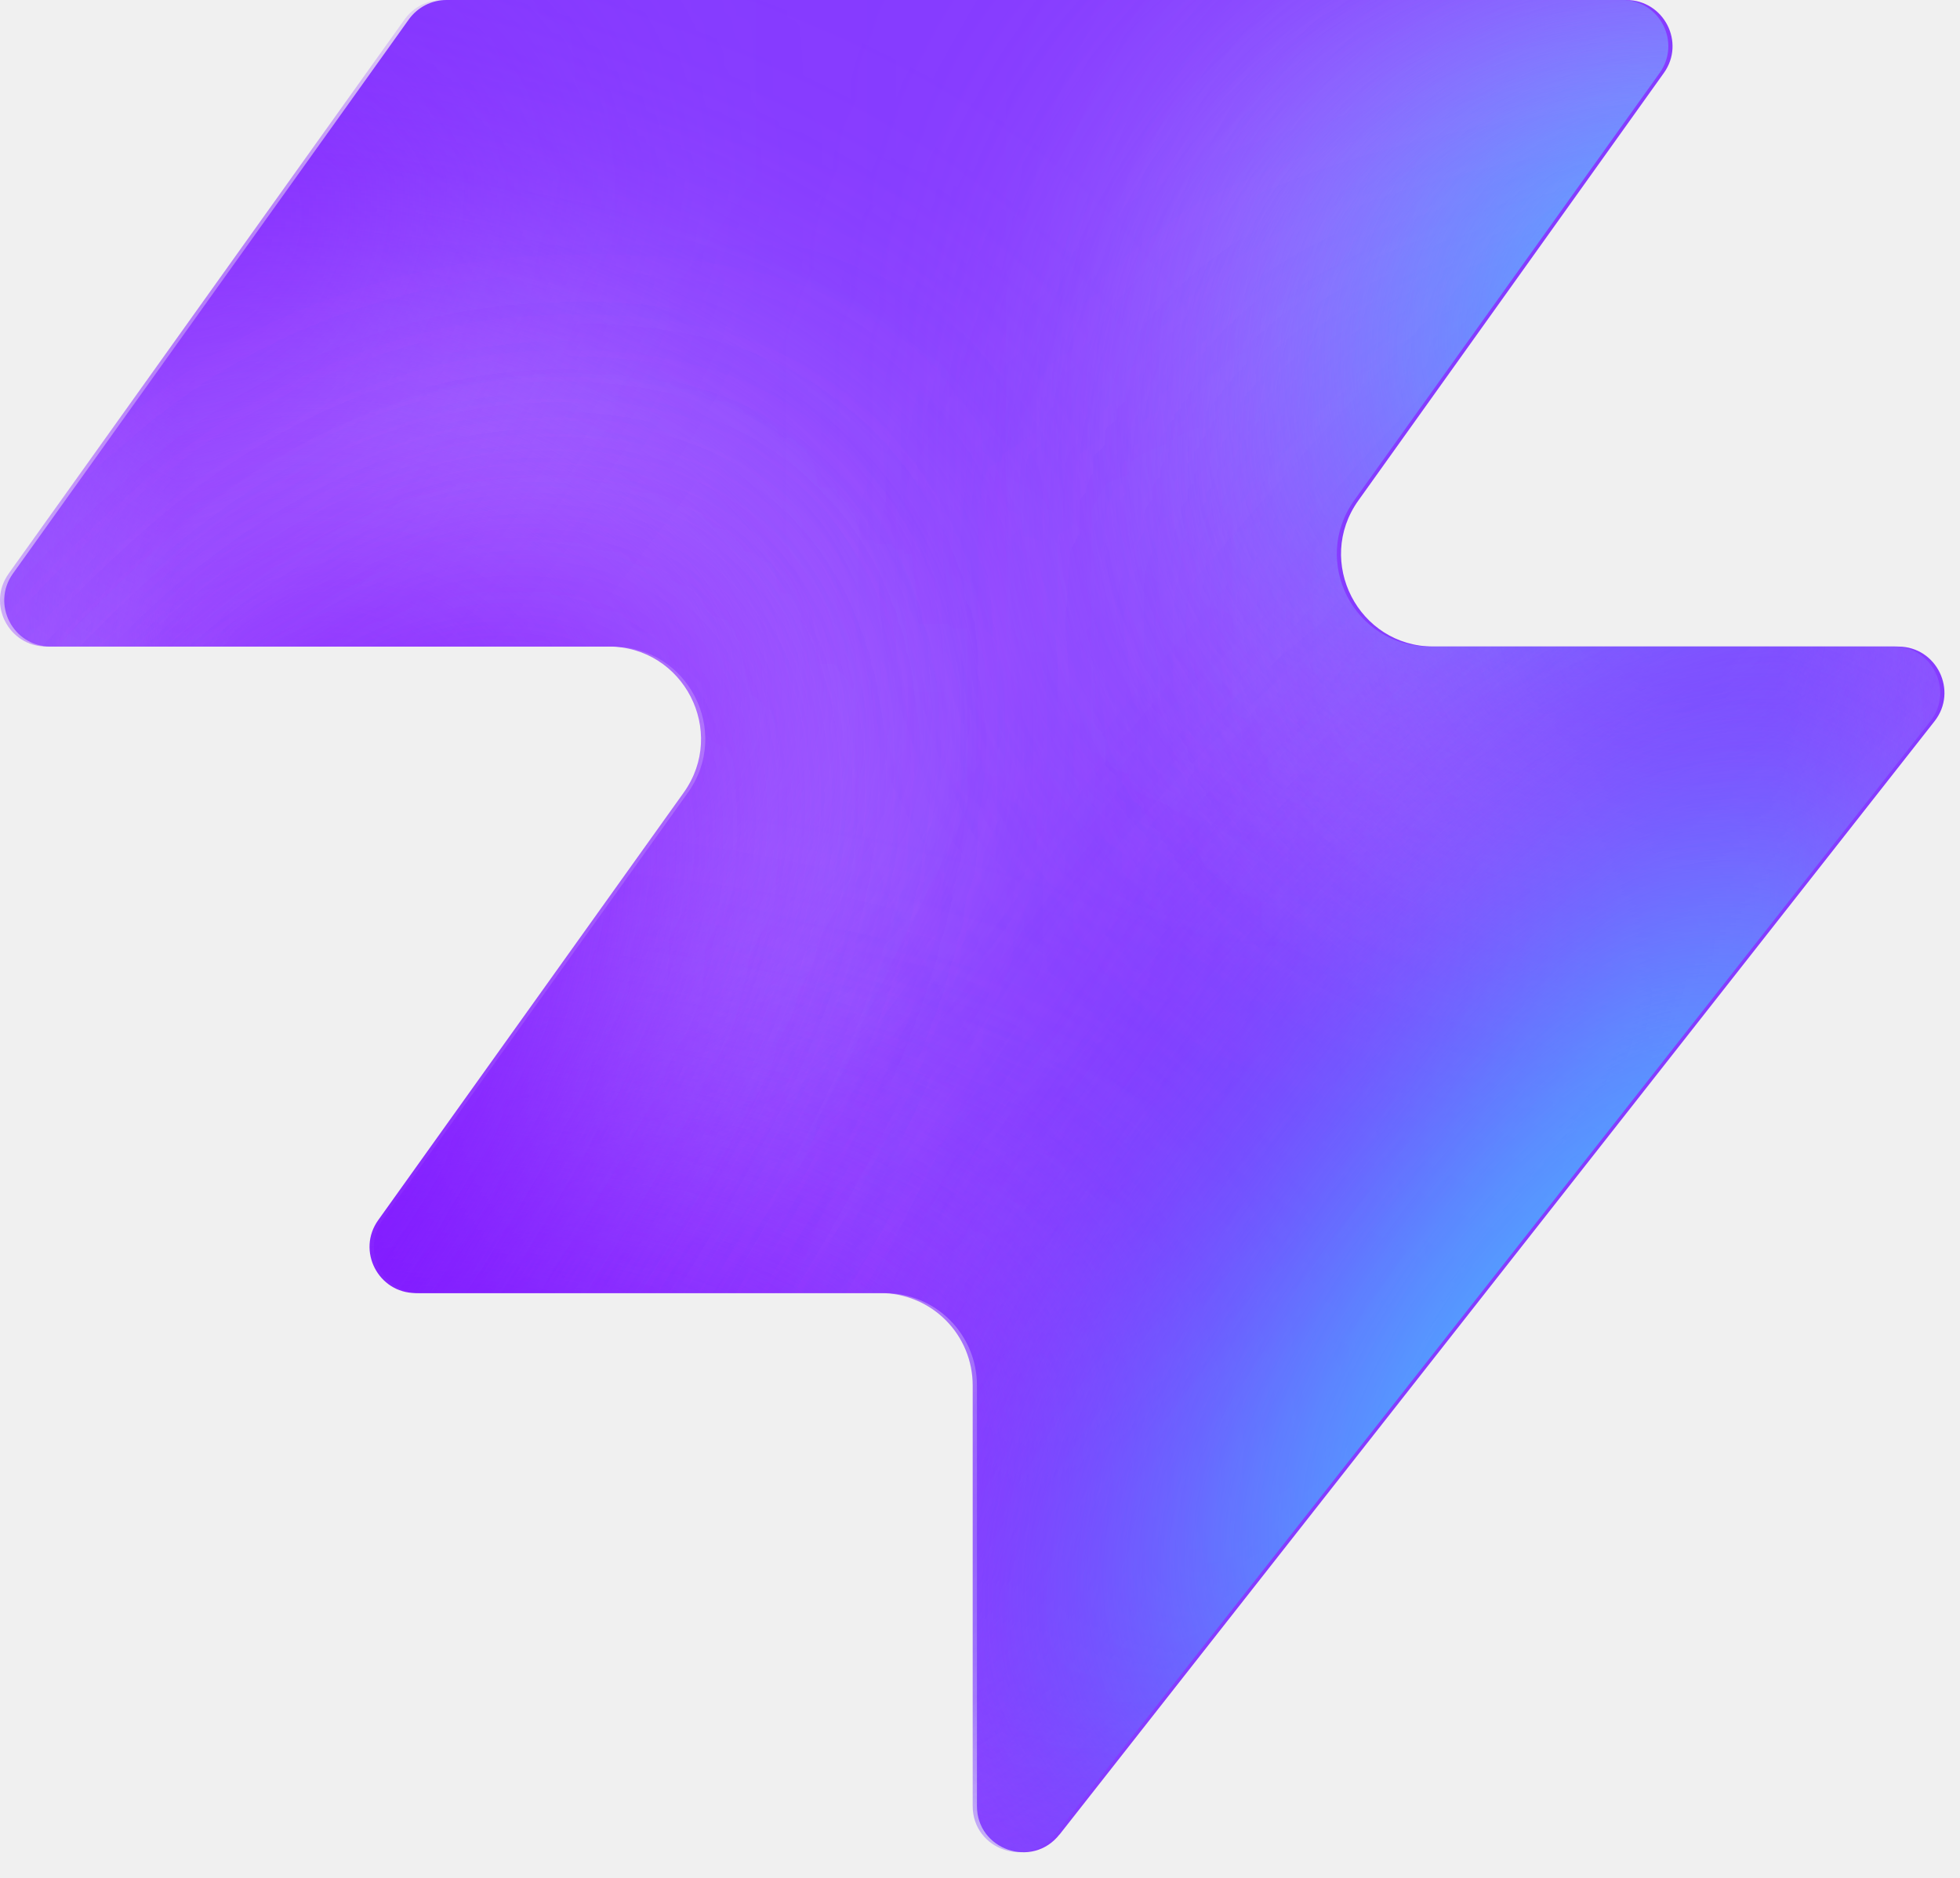
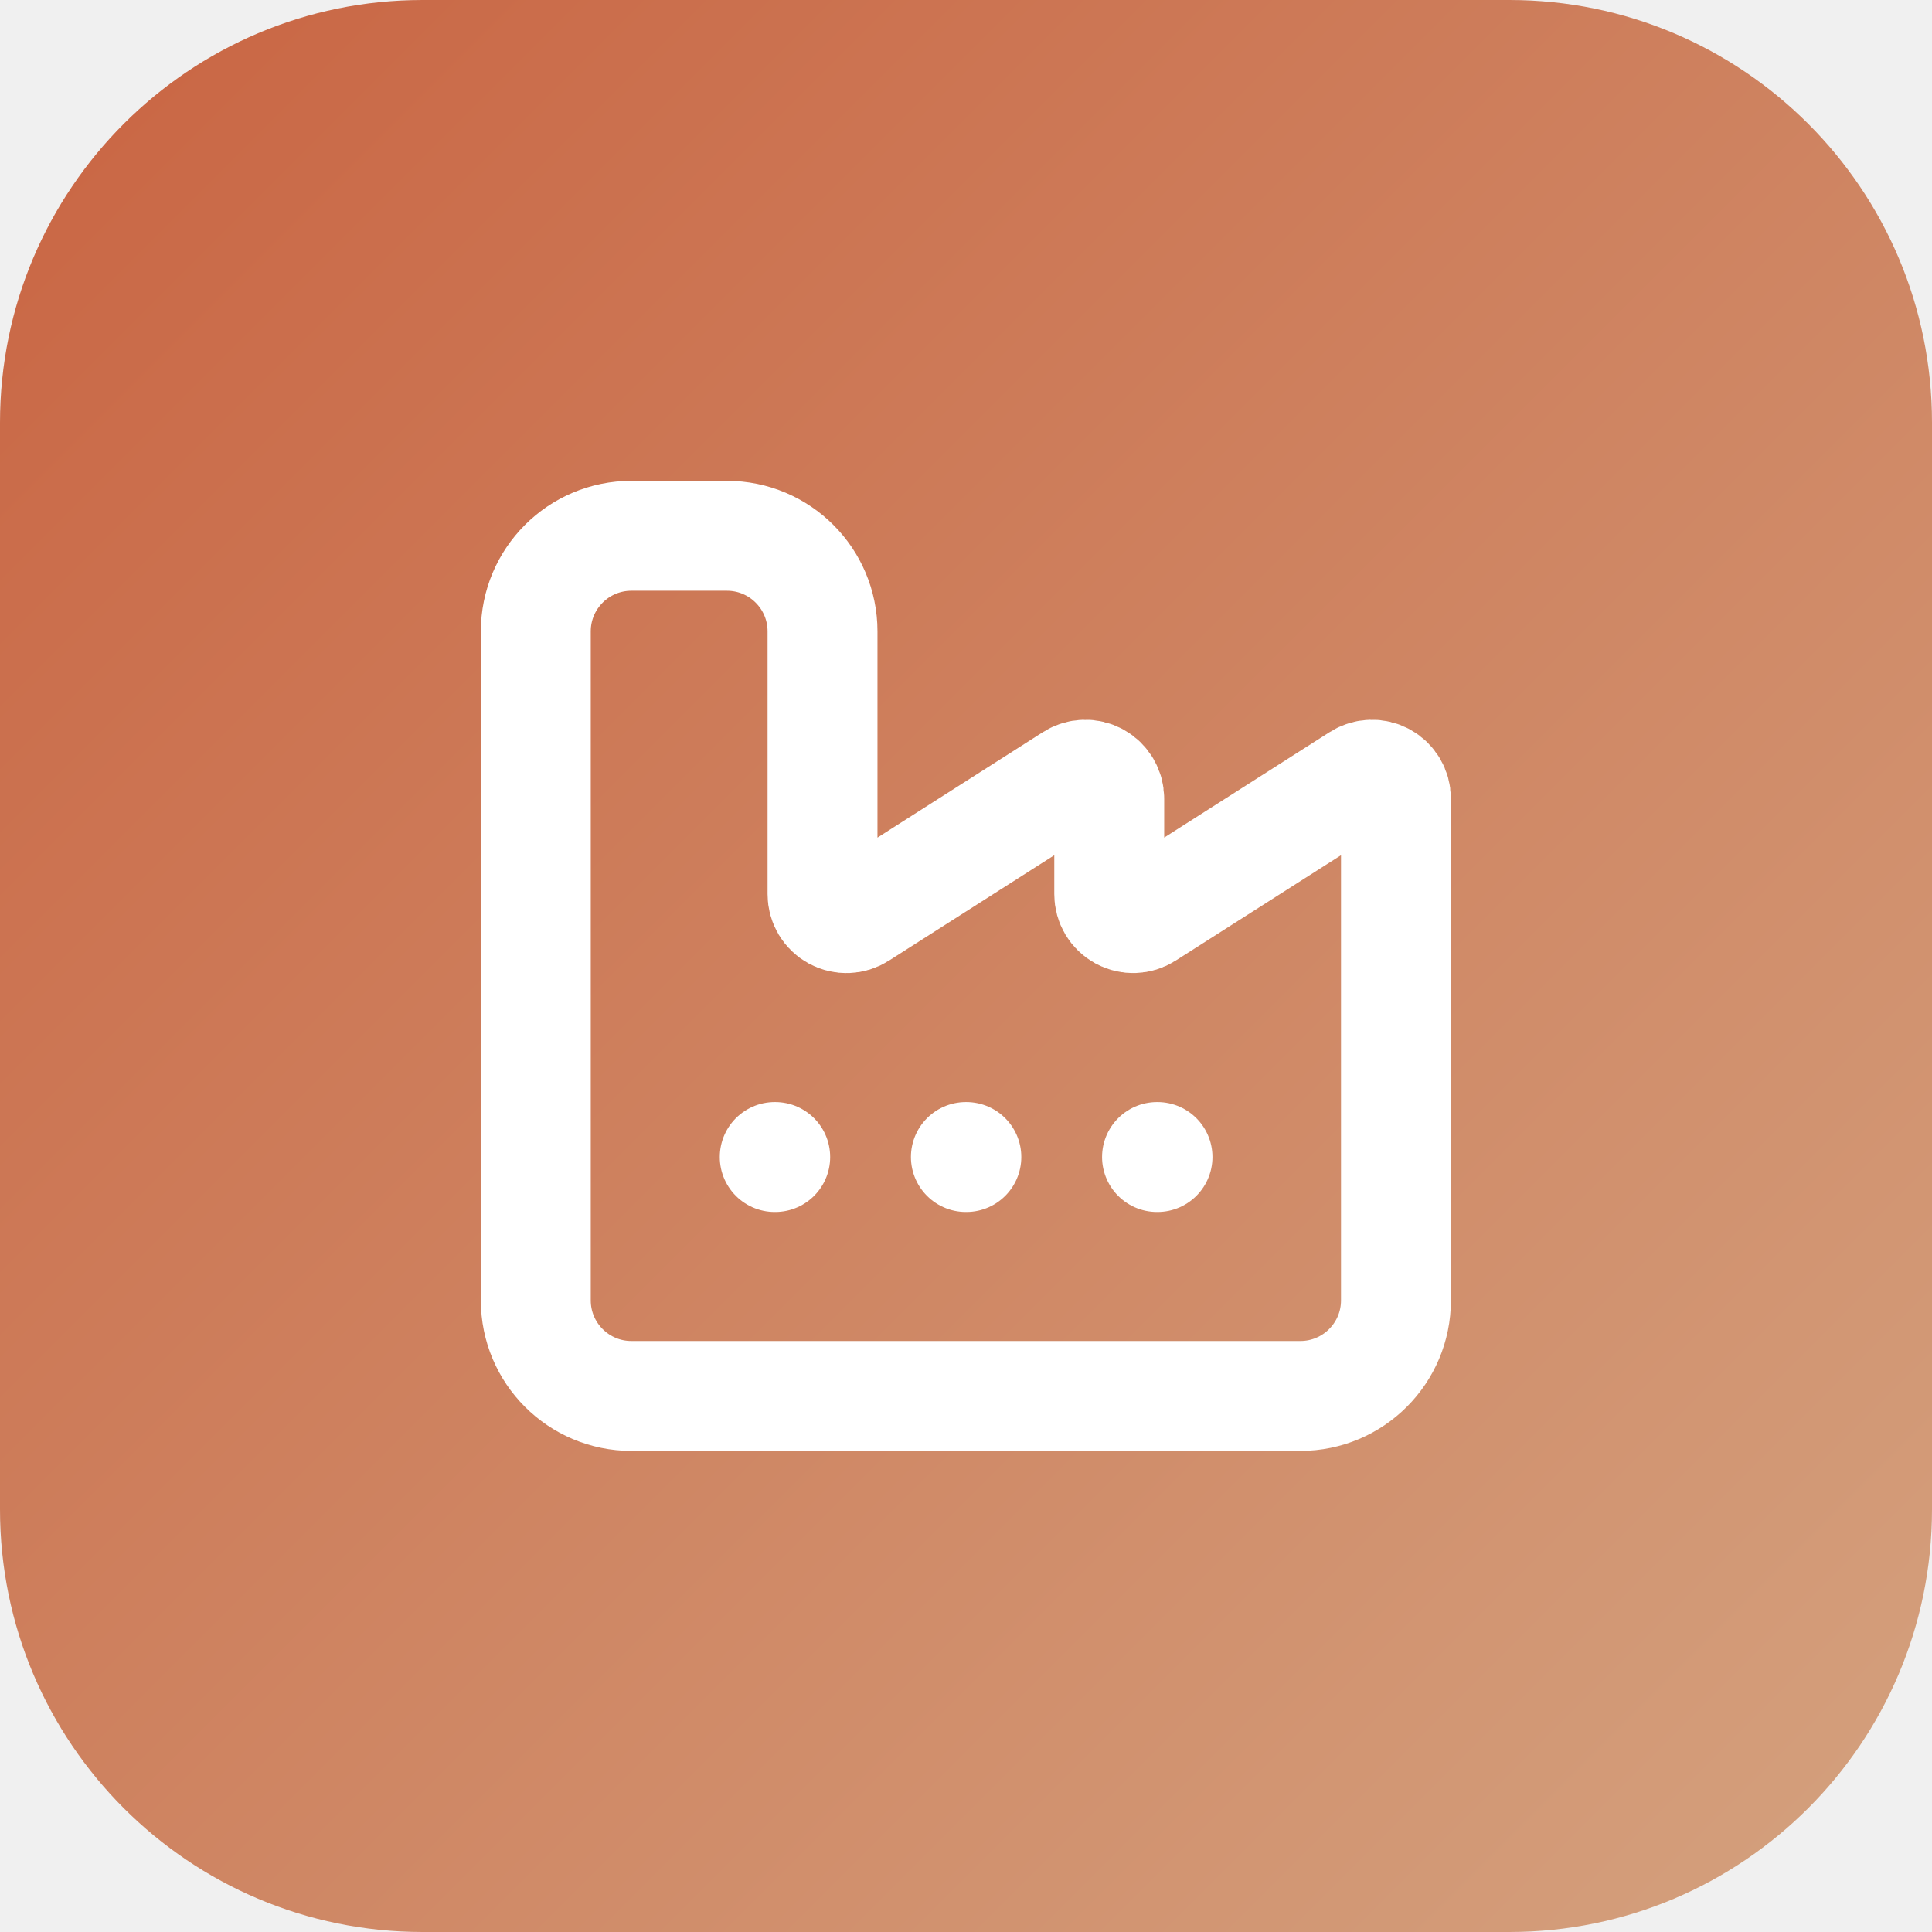
- <svg xmlns="http://www.w3.org/2000/svg" width="48" height="46" fill="none" viewBox="0 0 48 46">
-   <path fill="#863bff" d="M25.946 44.938c-.664.845-2.021.375-2.021-.698V33.937a2.26 2.26 0 0 0-2.262-2.262H10.287c-.92 0-1.456-1.04-.92-1.788l7.48-10.471c1.07-1.497 0-3.578-1.842-3.578H1.237c-.92 0-1.456-1.04-.92-1.788L10.013.474c.214-.297.556-.474.92-.474h28.894c.92 0 1.456 1.04.92 1.788l-7.48 10.471c-1.07 1.498 0 3.579 1.842 3.579h11.377c.943 0 1.473 1.088.89 1.83L25.947 44.94z" style="fill:#863bff;fill:color(display-p3 .525 .23 1);fill-opacity:1" />
-   <mask id="a" width="48" height="46" x="0" y="0" maskUnits="userSpaceOnUse" style="mask-type:alpha">
-     <path fill="#000" d="M25.842 44.938c-.664.844-2.021.375-2.021-.698V33.937a2.26 2.26 0 0 0-2.262-2.262H10.183c-.92 0-1.456-1.04-.92-1.788l7.48-10.471c1.07-1.498 0-3.579-1.842-3.579H1.133c-.92 0-1.456-1.04-.92-1.787L9.91.473c.214-.297.556-.474.92-.474h28.894c.92 0 1.456 1.04.92 1.788l-7.48 10.471c-1.07 1.498 0 3.578 1.842 3.578h11.377c.943 0 1.473 1.088.89 1.832L25.843 44.94z" style="fill:#000;fill-opacity:1" />
-   </mask>
-   <g mask="url(#a)">
-     <g filter="url(#b)">
-       <ellipse cx="5.508" cy="14.704" fill="#ede6ff" rx="5.508" ry="14.704" style="fill:#ede6ff;fill:color(display-p3 .927 .903 1);fill-opacity:1" transform="matrix(.00324 1 1 -.00324 -4.47 31.516)" />
-     </g>
-     <g filter="url(#c)">
-       <ellipse cx="10.399" cy="29.851" fill="#ede6ff" rx="10.399" ry="29.851" style="fill:#ede6ff;fill:color(display-p3 .927 .903 1);fill-opacity:1" transform="matrix(.00324 1 1 -.00324 -39.328 7.883)" />
-     </g>
-     <g filter="url(#d)">
-       <ellipse cx="5.508" cy="30.487" fill="#7e14ff" rx="5.508" ry="30.487" style="fill:#7e14ff;fill:color(display-p3 .492 .077 1);fill-opacity:1" transform="rotate(89.814 -25.913 -14.639)scale(1 -1)" />
-     </g>
-     <g filter="url(#e)">
-       <ellipse cx="5.508" cy="30.599" fill="#7e14ff" rx="5.508" ry="30.599" style="fill:#7e14ff;fill:color(display-p3 .492 .077 1);fill-opacity:1" transform="rotate(89.814 -32.644 -3.334)scale(1 -1)" />
-     </g>
-     <g filter="url(#f)">
-       <ellipse cx="5.508" cy="30.599" fill="#7e14ff" rx="5.508" ry="30.599" style="fill:#7e14ff;fill:color(display-p3 .492 .077 1);fill-opacity:1" transform="matrix(.00324 1 1 -.00324 -34.34 30.47)" />
-     </g>
-     <g filter="url(#g)">
-       <ellipse cx="14.072" cy="22.078" fill="#ede6ff" rx="14.072" ry="22.078" style="fill:#ede6ff;fill:color(display-p3 .927 .903 1);fill-opacity:1" transform="rotate(93.35 24.506 48.493)scale(-1 1)" />
-     </g>
-     <g filter="url(#h)">
-       <ellipse cx="3.47" cy="21.501" fill="#7e14ff" rx="3.47" ry="21.501" style="fill:#7e14ff;fill:color(display-p3 .492 .077 1);fill-opacity:1" transform="rotate(89.009 28.708 47.59)scale(-1 1)" />
-     </g>
-     <g filter="url(#i)">
-       <ellipse cx="3.47" cy="21.501" fill="#7e14ff" rx="3.47" ry="21.501" style="fill:#7e14ff;fill:color(display-p3 .492 .077 1);fill-opacity:1" transform="rotate(89.009 28.708 47.59)scale(-1 1)" />
-     </g>
-     <g filter="url(#j)">
-       <ellipse cx=".387" cy="8.972" fill="#7e14ff" rx="4.407" ry="29.108" style="fill:#7e14ff;fill:color(display-p3 .492 .077 1);fill-opacity:1" transform="rotate(39.51 .387 8.972)" />
-     </g>
-     <g filter="url(#k)">
-       <ellipse cx="47.523" cy="-6.092" fill="#7e14ff" rx="4.407" ry="29.108" style="fill:#7e14ff;fill:color(display-p3 .492 .077 1);fill-opacity:1" transform="rotate(37.892 47.523 -6.092)" />
-     </g>
-     <g filter="url(#l)">
-       <ellipse cx="41.412" cy="6.333" fill="#47bfff" rx="5.971" ry="9.665" style="fill:#47bfff;fill:color(display-p3 .28 .748 1);fill-opacity:1" transform="rotate(37.892 41.412 6.333)" />
-     </g>
-     <g filter="url(#m)">
-       <ellipse cx="-1.879" cy="38.332" fill="#7e14ff" rx="4.407" ry="29.108" style="fill:#7e14ff;fill:color(display-p3 .492 .077 1);fill-opacity:1" transform="rotate(37.892 -1.88 38.332)" />
-     </g>
-     <g filter="url(#n)">
-       <ellipse cx="-1.879" cy="38.332" fill="#7e14ff" rx="4.407" ry="29.108" style="fill:#7e14ff;fill:color(display-p3 .492 .077 1);fill-opacity:1" transform="rotate(37.892 -1.88 38.332)" />
-     </g>
-     <g filter="url(#o)">
-       <ellipse cx="35.651" cy="29.907" fill="#7e14ff" rx="4.407" ry="29.108" style="fill:#7e14ff;fill:color(display-p3 .492 .077 1);fill-opacity:1" transform="rotate(37.892 35.651 29.907)" />
-     </g>
-     <g filter="url(#p)">
-       <ellipse cx="38.418" cy="32.4" fill="#47bfff" rx="5.971" ry="15.297" style="fill:#47bfff;fill:color(display-p3 .28 .748 1);fill-opacity:1" transform="rotate(37.892 38.418 32.4)" />
-     </g>
+ <svg xmlns="http://www.w3.org/2000/svg" width="64" height="64" viewBox="0 0 64 64">
+   <defs>
+     <linearGradient id="g" x1="0" y1="0" x2="1" y2="1">
+       <stop offset="0" stop-color="#c96442" />
+       <stop offset="1" stop-color="#d4a27f" />
+     </linearGradient>
+   </defs>
+   <rect width="64" height="64" rx="14" fill="url(#g)" />
+   <g transform="translate(13 13) scale(1.583)" fill="none" stroke="#ffffff" stroke-width="2.3" stroke-linecap="round" stroke-linejoin="round">
+     <path d="M3 19a2 2 0 0 0 2 2h14a2 2 0 0 0 2-2V8.5a.5.5 0 0 0-.769-.422l-4.462 2.844A.5.5 0 0 1 15 10.5v-2a.5.5 0 0 0-.769-.422L9.77 10.922A.5.5 0 0 1 9 10.5V5a2 2 0 0 0-2-2H5a2 2 0 0 0-2 2z" />
+     <path d="M8 16h.01" />
+     <path d="M12 16h.01" />
+     <path d="M16 16h.01" />
  </g>
-   <defs>
-     <filter id="b" width="60.045" height="41.654" x="-19.77" y="16.149" color-interpolation-filters="sRGB" filterUnits="userSpaceOnUse">
-       <feFlood flood-opacity="0" result="BackgroundImageFix" />
-       <feBlend in="SourceGraphic" in2="BackgroundImageFix" result="shape" />
-       <feGaussianBlur result="effect1_foregroundBlur_2002_17158" stdDeviation="7.659" />
-     </filter>
-     <filter id="c" width="90.34" height="51.437" x="-54.613" y="-7.533" color-interpolation-filters="sRGB" filterUnits="userSpaceOnUse">
-       <feFlood flood-opacity="0" result="BackgroundImageFix" />
-       <feBlend in="SourceGraphic" in2="BackgroundImageFix" result="shape" />
-       <feGaussianBlur result="effect1_foregroundBlur_2002_17158" stdDeviation="7.659" />
-     </filter>
-     <filter id="d" width="79.355" height="29.4" x="-49.64" y="2.03" color-interpolation-filters="sRGB" filterUnits="userSpaceOnUse">
-       <feFlood flood-opacity="0" result="BackgroundImageFix" />
-       <feBlend in="SourceGraphic" in2="BackgroundImageFix" result="shape" />
-       <feGaussianBlur result="effect1_foregroundBlur_2002_17158" stdDeviation="4.596" />
-     </filter>
-     <filter id="e" width="79.579" height="29.4" x="-45.045" y="20.029" color-interpolation-filters="sRGB" filterUnits="userSpaceOnUse">
-       <feFlood flood-opacity="0" result="BackgroundImageFix" />
-       <feBlend in="SourceGraphic" in2="BackgroundImageFix" result="shape" />
-       <feGaussianBlur result="effect1_foregroundBlur_2002_17158" stdDeviation="4.596" />
-     </filter>
-     <filter id="f" width="79.579" height="29.4" x="-43.513" y="21.178" color-interpolation-filters="sRGB" filterUnits="userSpaceOnUse">
-       <feFlood flood-opacity="0" result="BackgroundImageFix" />
-       <feBlend in="SourceGraphic" in2="BackgroundImageFix" result="shape" />
-       <feGaussianBlur result="effect1_foregroundBlur_2002_17158" stdDeviation="4.596" />
-     </filter>
-     <filter id="g" width="74.749" height="58.852" x="15.756" y="-17.901" color-interpolation-filters="sRGB" filterUnits="userSpaceOnUse">
-       <feFlood flood-opacity="0" result="BackgroundImageFix" />
-       <feBlend in="SourceGraphic" in2="BackgroundImageFix" result="shape" />
-       <feGaussianBlur result="effect1_foregroundBlur_2002_17158" stdDeviation="7.659" />
-     </filter>
-     <filter id="h" width="61.377" height="25.362" x="23.548" y="2.284" color-interpolation-filters="sRGB" filterUnits="userSpaceOnUse">
-       <feFlood flood-opacity="0" result="BackgroundImageFix" />
-       <feBlend in="SourceGraphic" in2="BackgroundImageFix" result="shape" />
-       <feGaussianBlur result="effect1_foregroundBlur_2002_17158" stdDeviation="4.596" />
-     </filter>
-     <filter id="i" width="61.377" height="25.362" x="23.548" y="2.284" color-interpolation-filters="sRGB" filterUnits="userSpaceOnUse">
-       <feFlood flood-opacity="0" result="BackgroundImageFix" />
-       <feBlend in="SourceGraphic" in2="BackgroundImageFix" result="shape" />
-       <feGaussianBlur result="effect1_foregroundBlur_2002_17158" stdDeviation="4.596" />
-     </filter>
-     <filter id="j" width="56.045" height="63.649" x="-27.636" y="-22.853" color-interpolation-filters="sRGB" filterUnits="userSpaceOnUse">
-       <feFlood flood-opacity="0" result="BackgroundImageFix" />
-       <feBlend in="SourceGraphic" in2="BackgroundImageFix" result="shape" />
-       <feGaussianBlur result="effect1_foregroundBlur_2002_17158" stdDeviation="4.596" />
-     </filter>
-     <filter id="k" width="54.814" height="64.646" x="20.116" y="-38.415" color-interpolation-filters="sRGB" filterUnits="userSpaceOnUse">
-       <feFlood flood-opacity="0" result="BackgroundImageFix" />
-       <feBlend in="SourceGraphic" in2="BackgroundImageFix" result="shape" />
-       <feGaussianBlur result="effect1_foregroundBlur_2002_17158" stdDeviation="4.596" />
-     </filter>
-     <filter id="l" width="33.541" height="35.313" x="24.641" y="-11.323" color-interpolation-filters="sRGB" filterUnits="userSpaceOnUse">
-       <feFlood flood-opacity="0" result="BackgroundImageFix" />
-       <feBlend in="SourceGraphic" in2="BackgroundImageFix" result="shape" />
-       <feGaussianBlur result="effect1_foregroundBlur_2002_17158" stdDeviation="4.596" />
-     </filter>
-     <filter id="m" width="54.814" height="64.646" x="-29.286" y="6.009" color-interpolation-filters="sRGB" filterUnits="userSpaceOnUse">
-       <feFlood flood-opacity="0" result="BackgroundImageFix" />
-       <feBlend in="SourceGraphic" in2="BackgroundImageFix" result="shape" />
-       <feGaussianBlur result="effect1_foregroundBlur_2002_17158" stdDeviation="4.596" />
-     </filter>
-     <filter id="n" width="54.814" height="64.646" x="-29.286" y="6.009" color-interpolation-filters="sRGB" filterUnits="userSpaceOnUse">
-       <feFlood flood-opacity="0" result="BackgroundImageFix" />
-       <feBlend in="SourceGraphic" in2="BackgroundImageFix" result="shape" />
-       <feGaussianBlur result="effect1_foregroundBlur_2002_17158" stdDeviation="4.596" />
-     </filter>
-     <filter id="o" width="54.814" height="64.646" x="8.244" y="-2.416" color-interpolation-filters="sRGB" filterUnits="userSpaceOnUse">
-       <feFlood flood-opacity="0" result="BackgroundImageFix" />
-       <feBlend in="SourceGraphic" in2="BackgroundImageFix" result="shape" />
-       <feGaussianBlur result="effect1_foregroundBlur_2002_17158" stdDeviation="4.596" />
-     </filter>
-     <filter id="p" width="39.409" height="43.623" x="18.713" y="10.588" color-interpolation-filters="sRGB" filterUnits="userSpaceOnUse">
-       <feFlood flood-opacity="0" result="BackgroundImageFix" />
-       <feBlend in="SourceGraphic" in2="BackgroundImageFix" result="shape" />
-       <feGaussianBlur result="effect1_foregroundBlur_2002_17158" stdDeviation="4.596" />
-     </filter>
-   </defs>
</svg>
